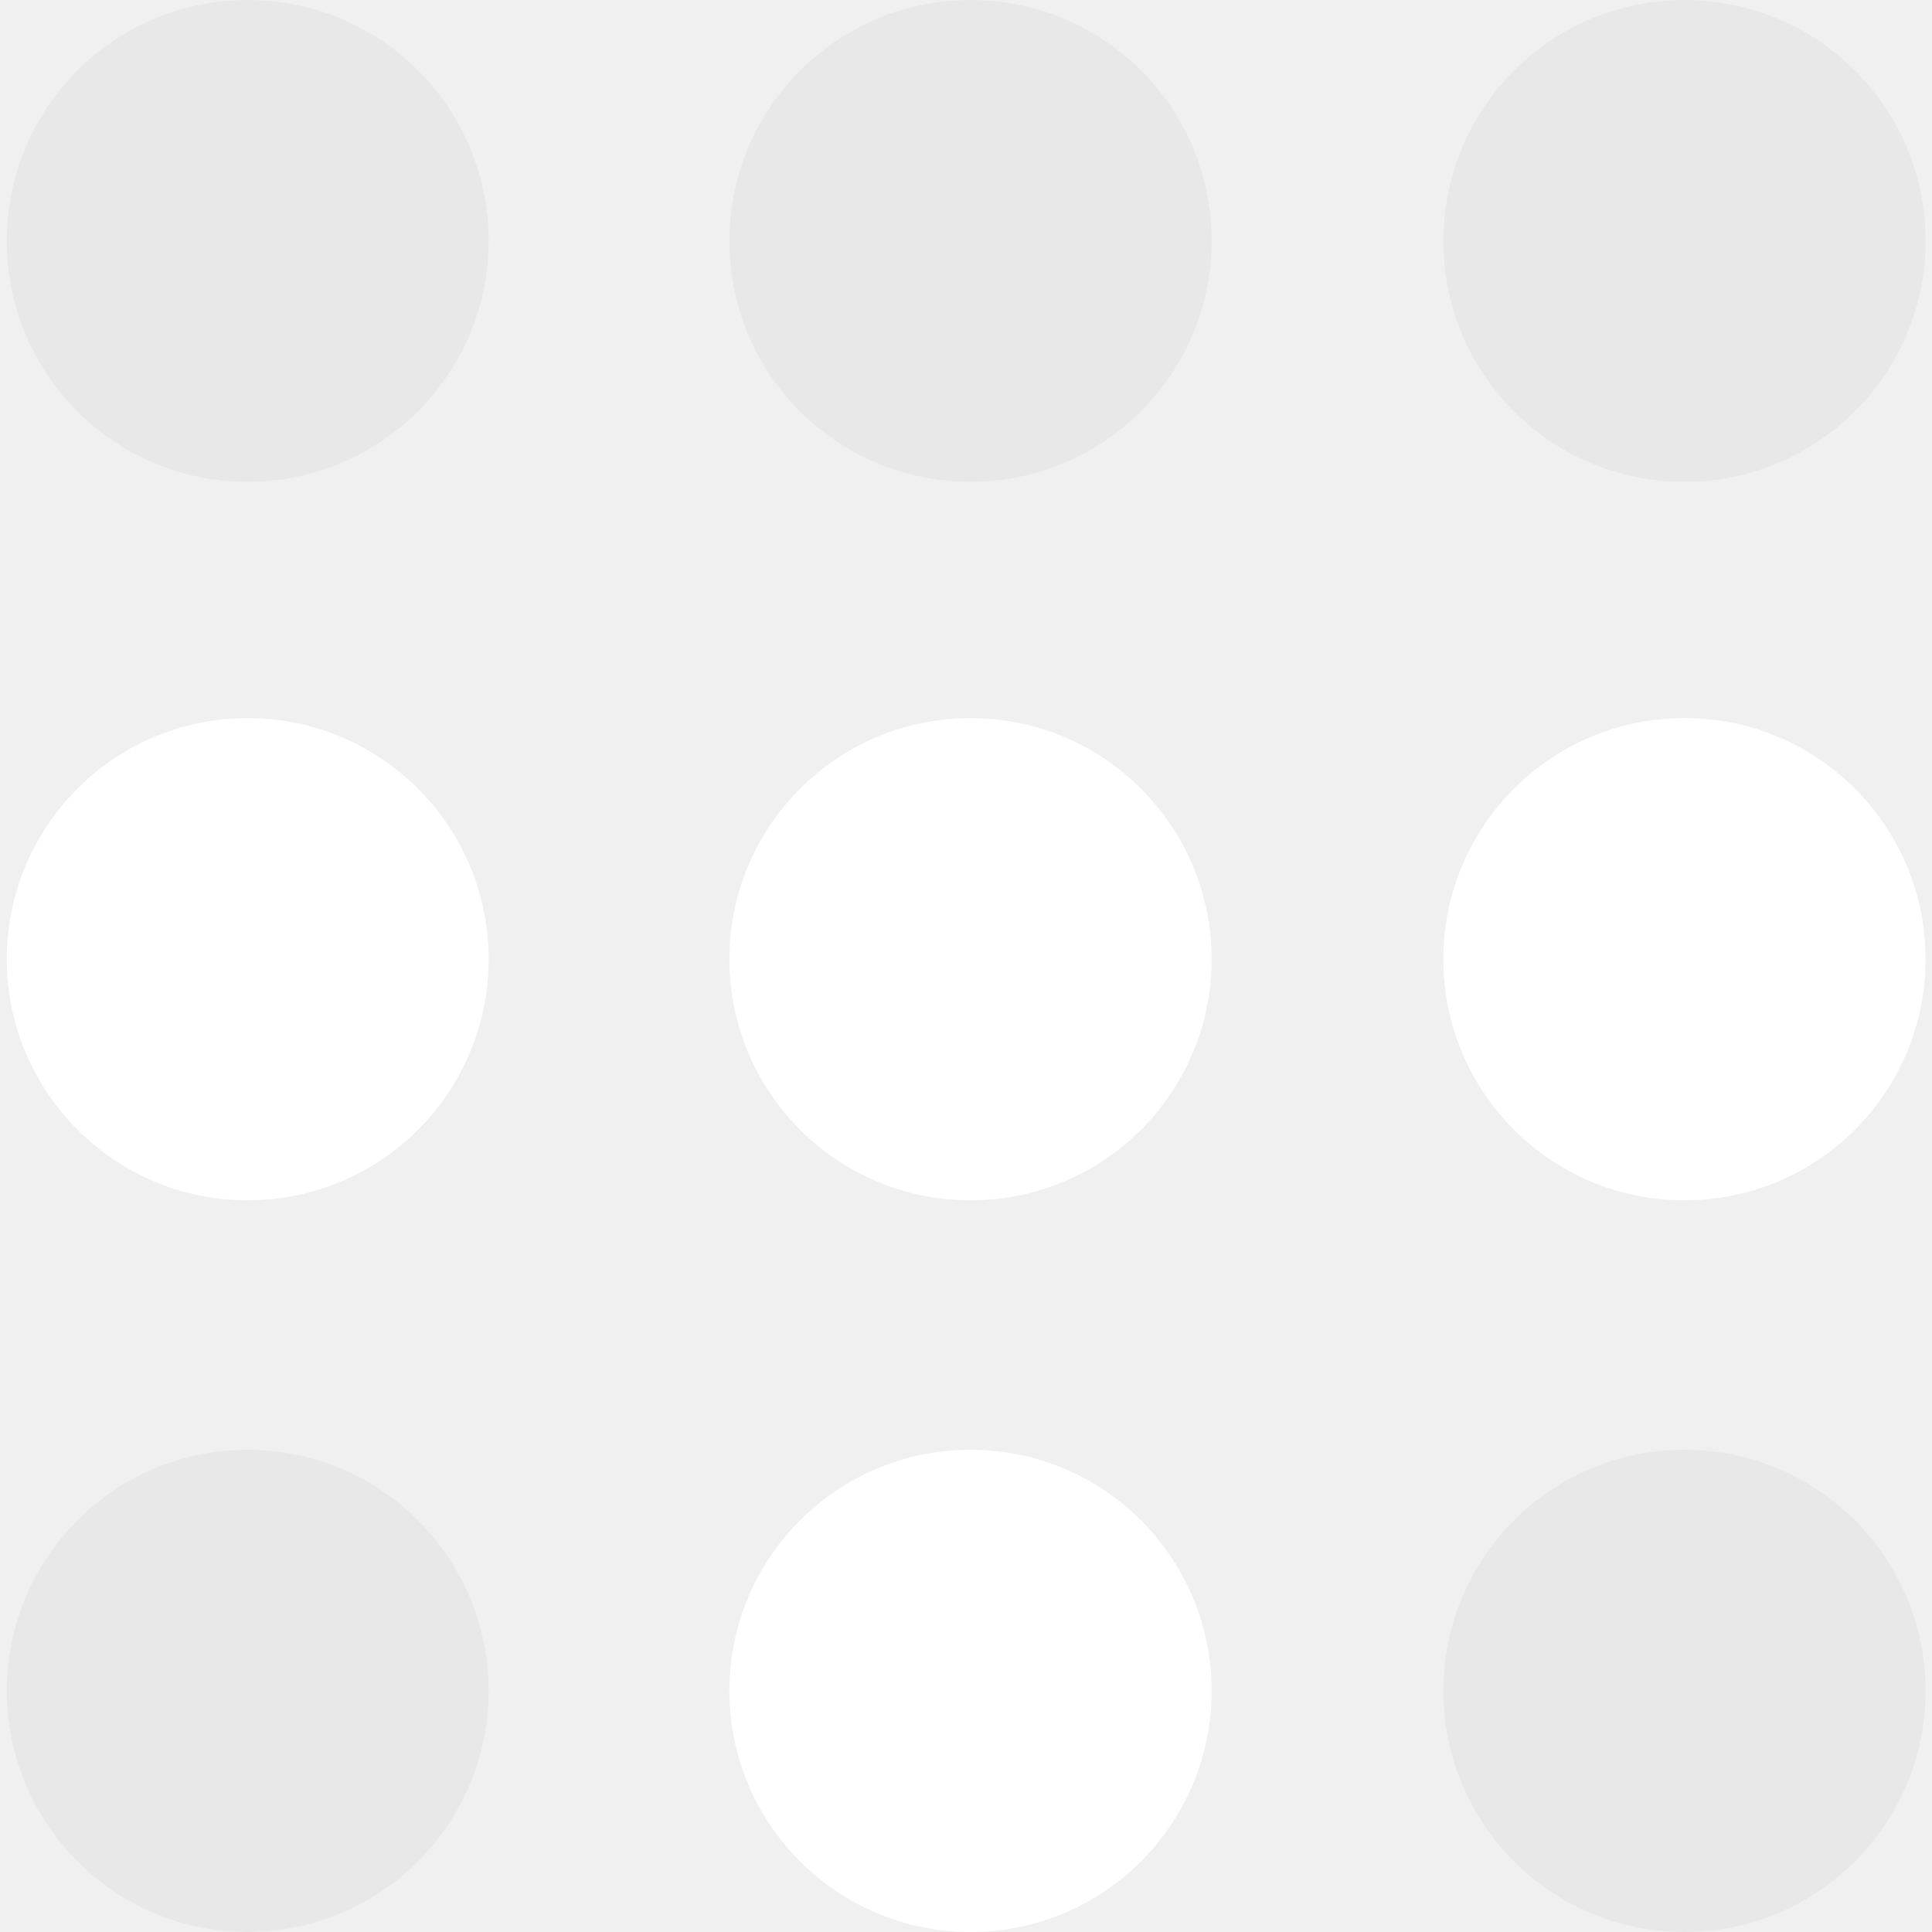
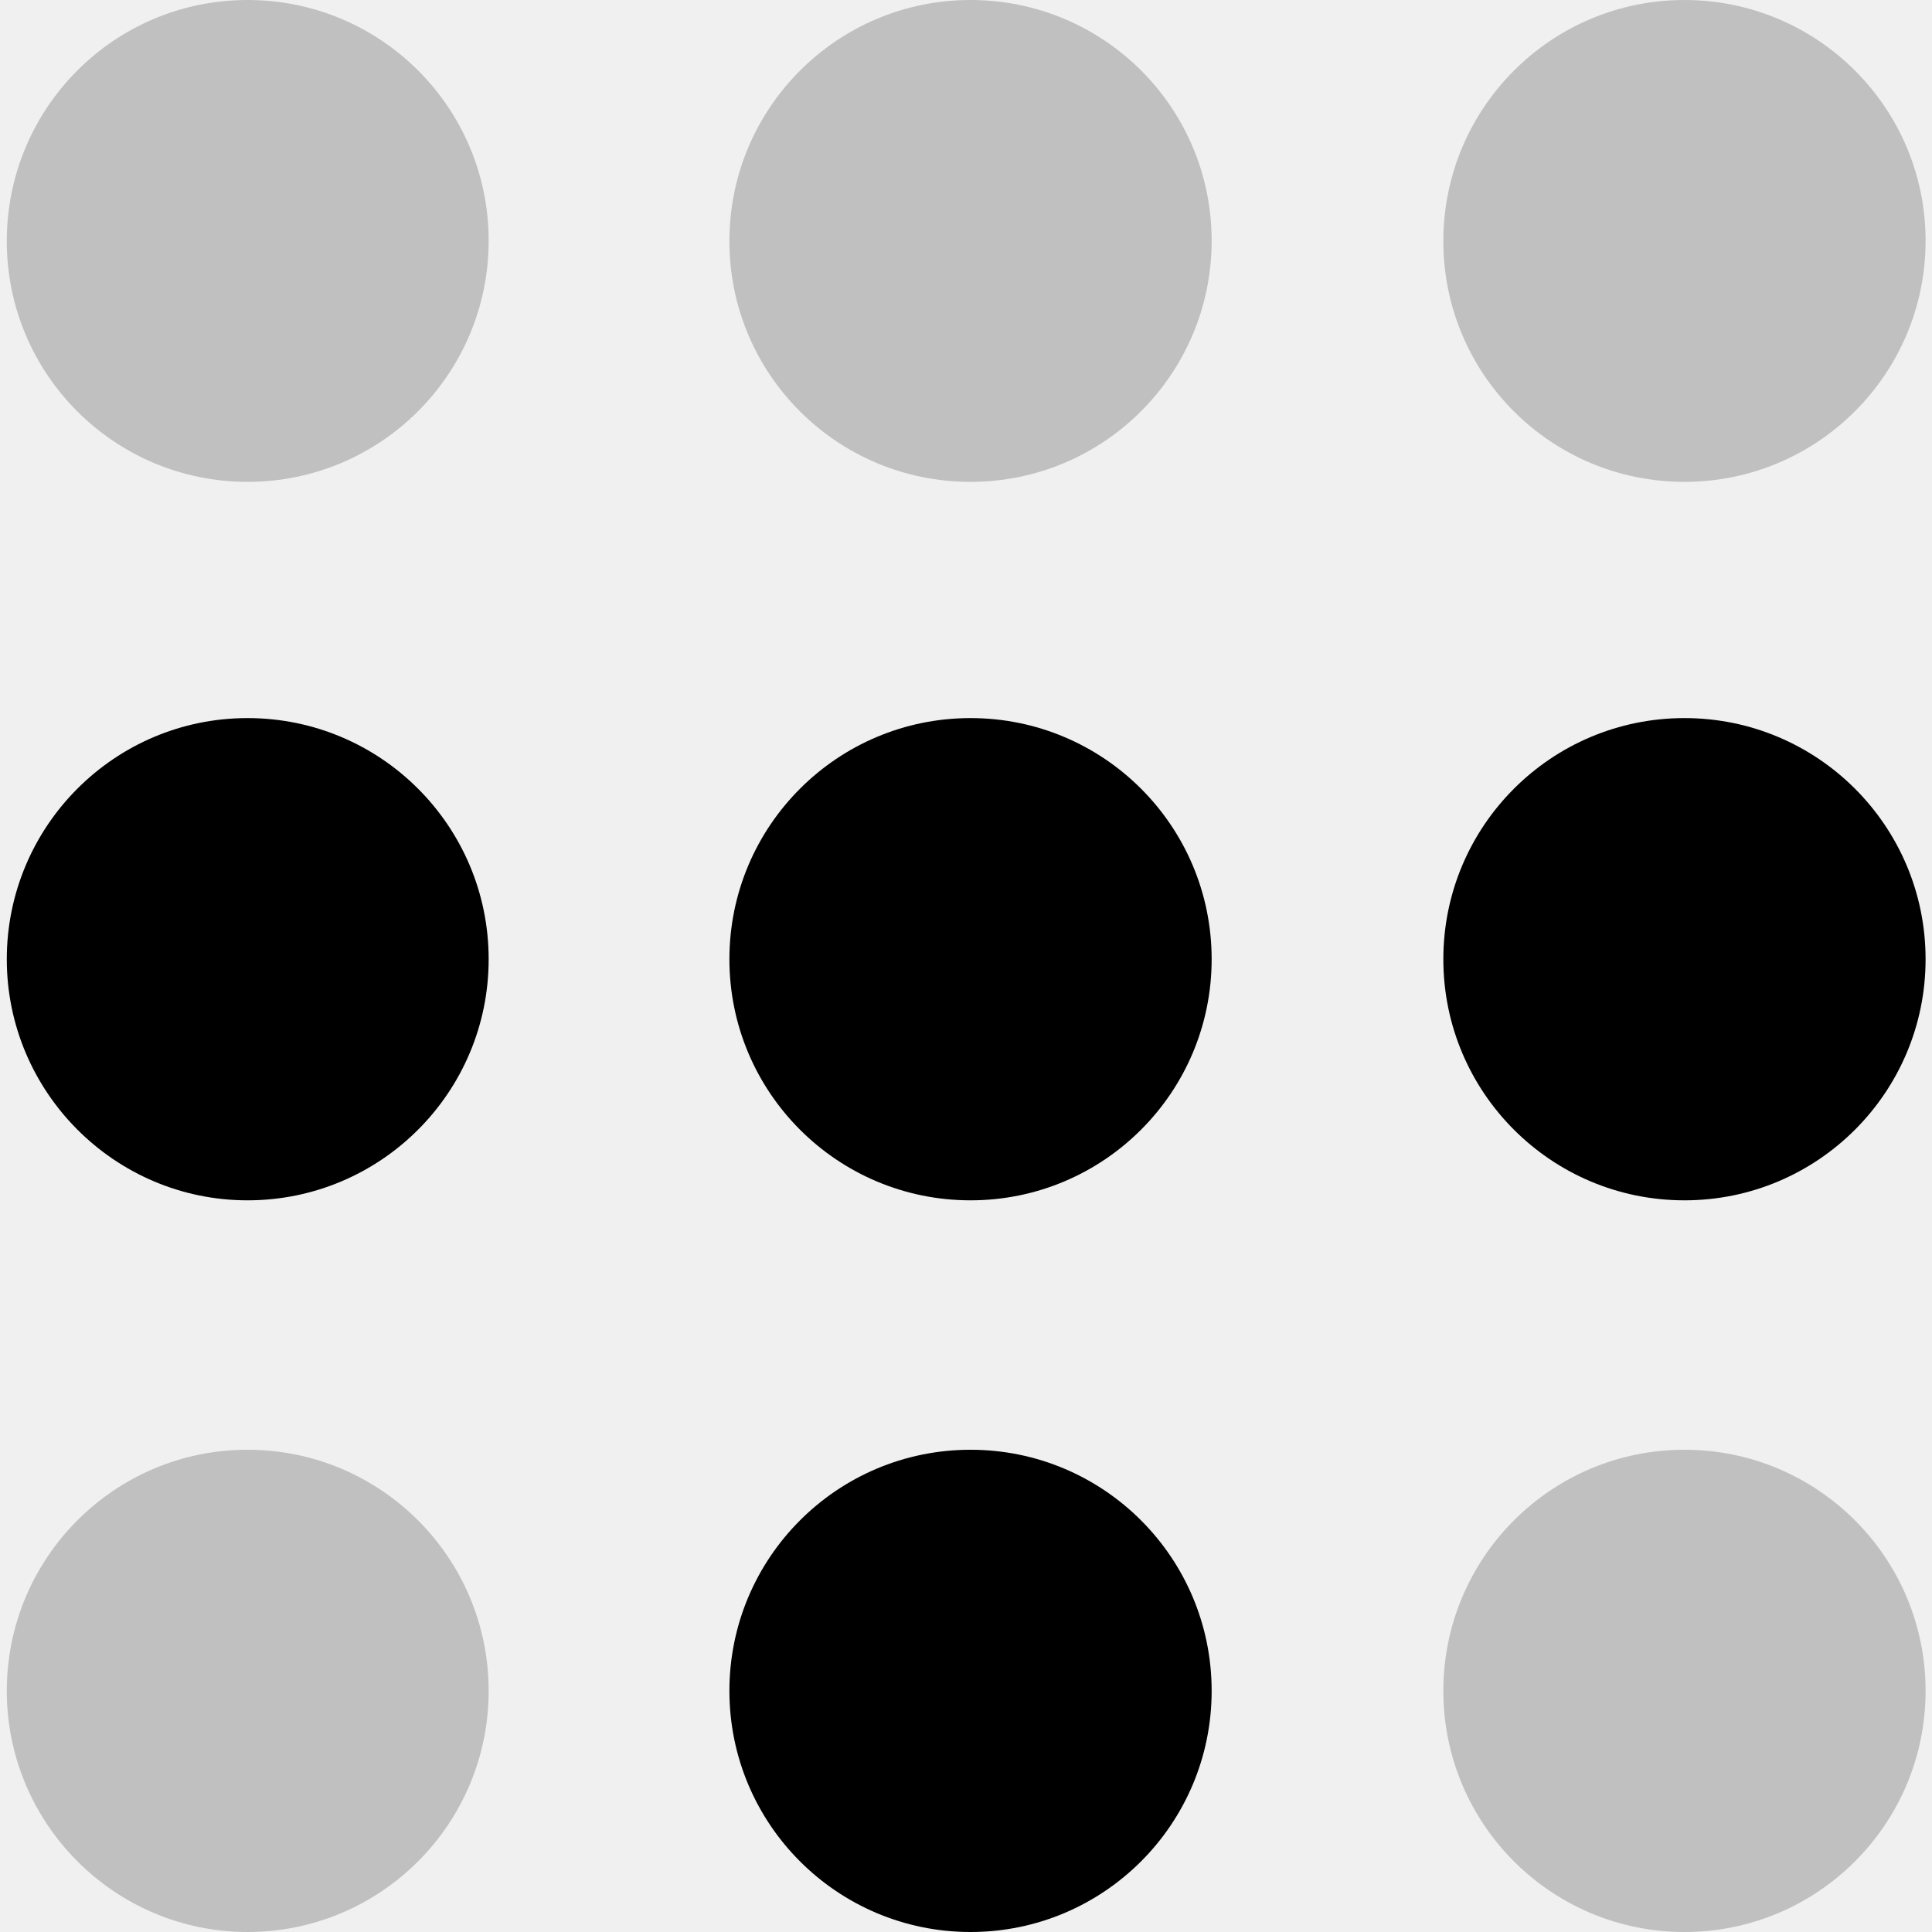
<svg xmlns="http://www.w3.org/2000/svg" version="1.1" id="Layer_1" x="0px" y="0px" viewBox="0 0 512 512" style="enable-background:new 0 0 512 512;" xml:space="preserve">
  <style type="text/css">
- 	.st0{opacity:0.2;fill:#CCCAC9;}
- 	.st1{fill:#FFFFFF;}
+ 	.st0{opacity:0.2;enable-background:new    ;}
</style>
  <g>
    <g>
      <path class="st0" d="M65.6,127.7c35.3,0,63.9-28.6,63.9-63.9S100.9,0,65.6,0S1.8,28.6,1.8,63.9S30.4,127.7,65.6,127.7z" />
-       <path class="st1" d="M65.6,318.1c35.3,0,63.9-28.6,63.9-63.9s-28.6-63.9-63.9-63.9S1.8,219,1.8,254.2S30.4,318.1,65.6,318.1z" />
+       <path d="M65.6,318.1c35.3,0,63.9-28.6,63.9-63.9s-28.6-63.9-63.9-63.9S1.8,219,1.8,254.2S30.4,318.1,65.6,318.1z" />
      <path class="st0" d="M65.6,512c35.3,0,63.9-28.6,63.9-63.9s-28.6-63.9-63.9-63.9S1.8,412.9,1.8,448.1S30.4,512,65.6,512z" />
-       <path class="st1" d="M257.2,318.1c35.3,0,63.9-28.6,63.9-63.9s-28.6-63.9-63.9-63.9s-63.9,28.6-63.9,63.9S221.9,318.1,257.2,318.1    z" />
-       <path class="st1" d="M257.2,512c35.3,0,63.9-28.6,63.9-63.9s-28.6-63.9-63.9-63.9s-63.9,28.6-63.9,63.9S221.9,512,257.2,512z" />
-       <path class="st0" d="M257.2,127.7c35.3,0,63.9-28.6,63.9-63.9S292.5,0,257.2,0s-63.9,28.6-63.9,63.9S221.9,127.7,257.2,127.7z" />
+       <path d="M257.2,318.1c35.3,0,63.9-28.6,63.9-63.9s-28.6-63.9-63.9-63.9c-35.3,0-63.9,28.6-63.9,63.9S221.9,318.1,257.2,318.1z" />
+       <path d="M257.2,512c35.3,0,63.9-28.6,63.9-63.9s-28.6-63.9-63.9-63.9c-35.3,0-63.9,28.6-63.9,63.9S221.9,512,257.2,512z" />
+       <path class="st0" d="M257.2,127.7c35.3,0,63.9-28.6,63.9-63.9S292.5,0,257.2,0c-35.3,0-63.9,28.6-63.9,63.9    S221.9,127.7,257.2,127.7z" />
      <path class="st0" d="M446.4,127.7c35.3,0,63.9-28.6,63.9-63.9S481.6,0,446.4,0c-35.3,0-63.9,28.6-63.9,63.9    S411.1,127.7,446.4,127.7z" />
-       <path class="st1" d="M446.4,318.1c35.3,0,63.9-28.6,63.9-63.9s-28.6-63.9-63.9-63.9s-63.9,28.6-63.9,63.9S411.1,318.1,446.4,318.1    z" />
-       <path class="st0" d="M446.4,512c35.3,0,63.9-28.6,63.9-63.9s-28.6-63.9-63.9-63.9s-63.9,28.6-63.9,63.9S411.1,512,446.4,512z" />
+       <path d="M446.4,318.1c35.3,0,63.9-28.6,63.9-63.9s-28.6-63.9-63.9-63.9c-35.3,0-63.9,28.6-63.9,63.9S411.1,318.1,446.4,318.1z" />
+       <path class="st0" d="M446.4,512c35.3,0,63.9-28.6,63.9-63.9s-28.6-63.9-63.9-63.9c-35.3,0-63.9,28.6-63.9,63.9    S411.1,512,446.4,512z" />
    </g>
  </g>
</svg>
